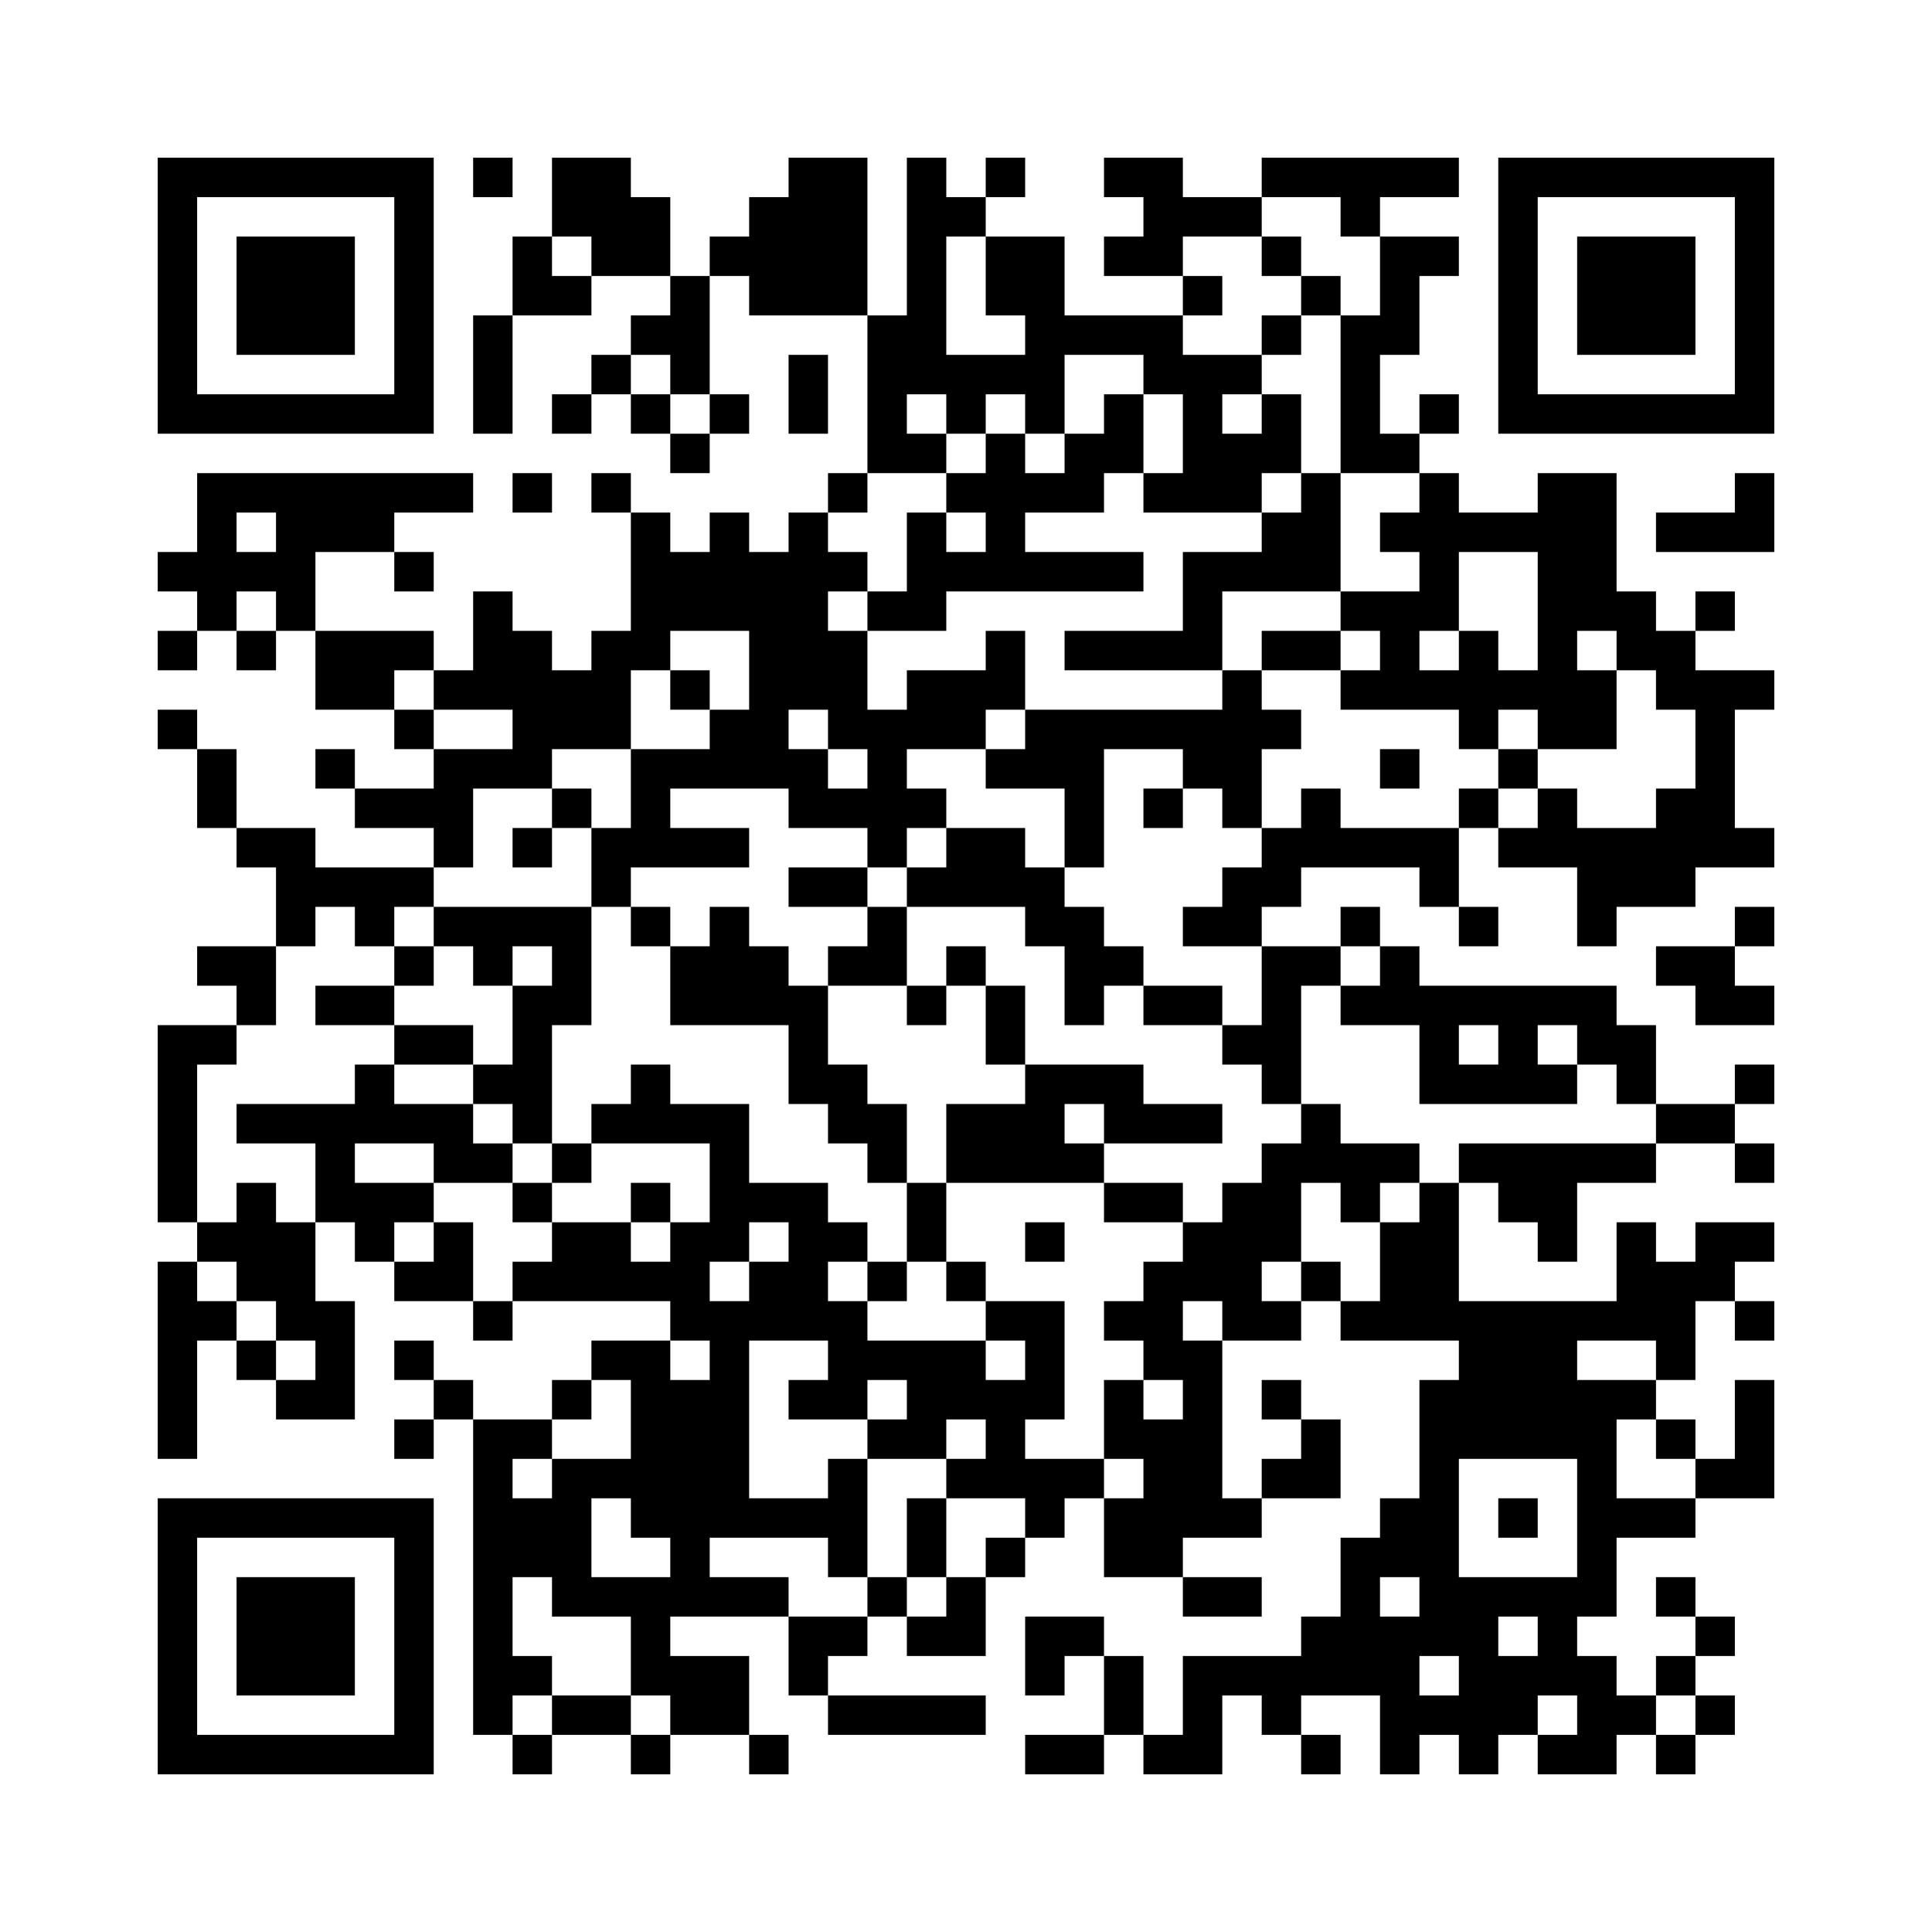
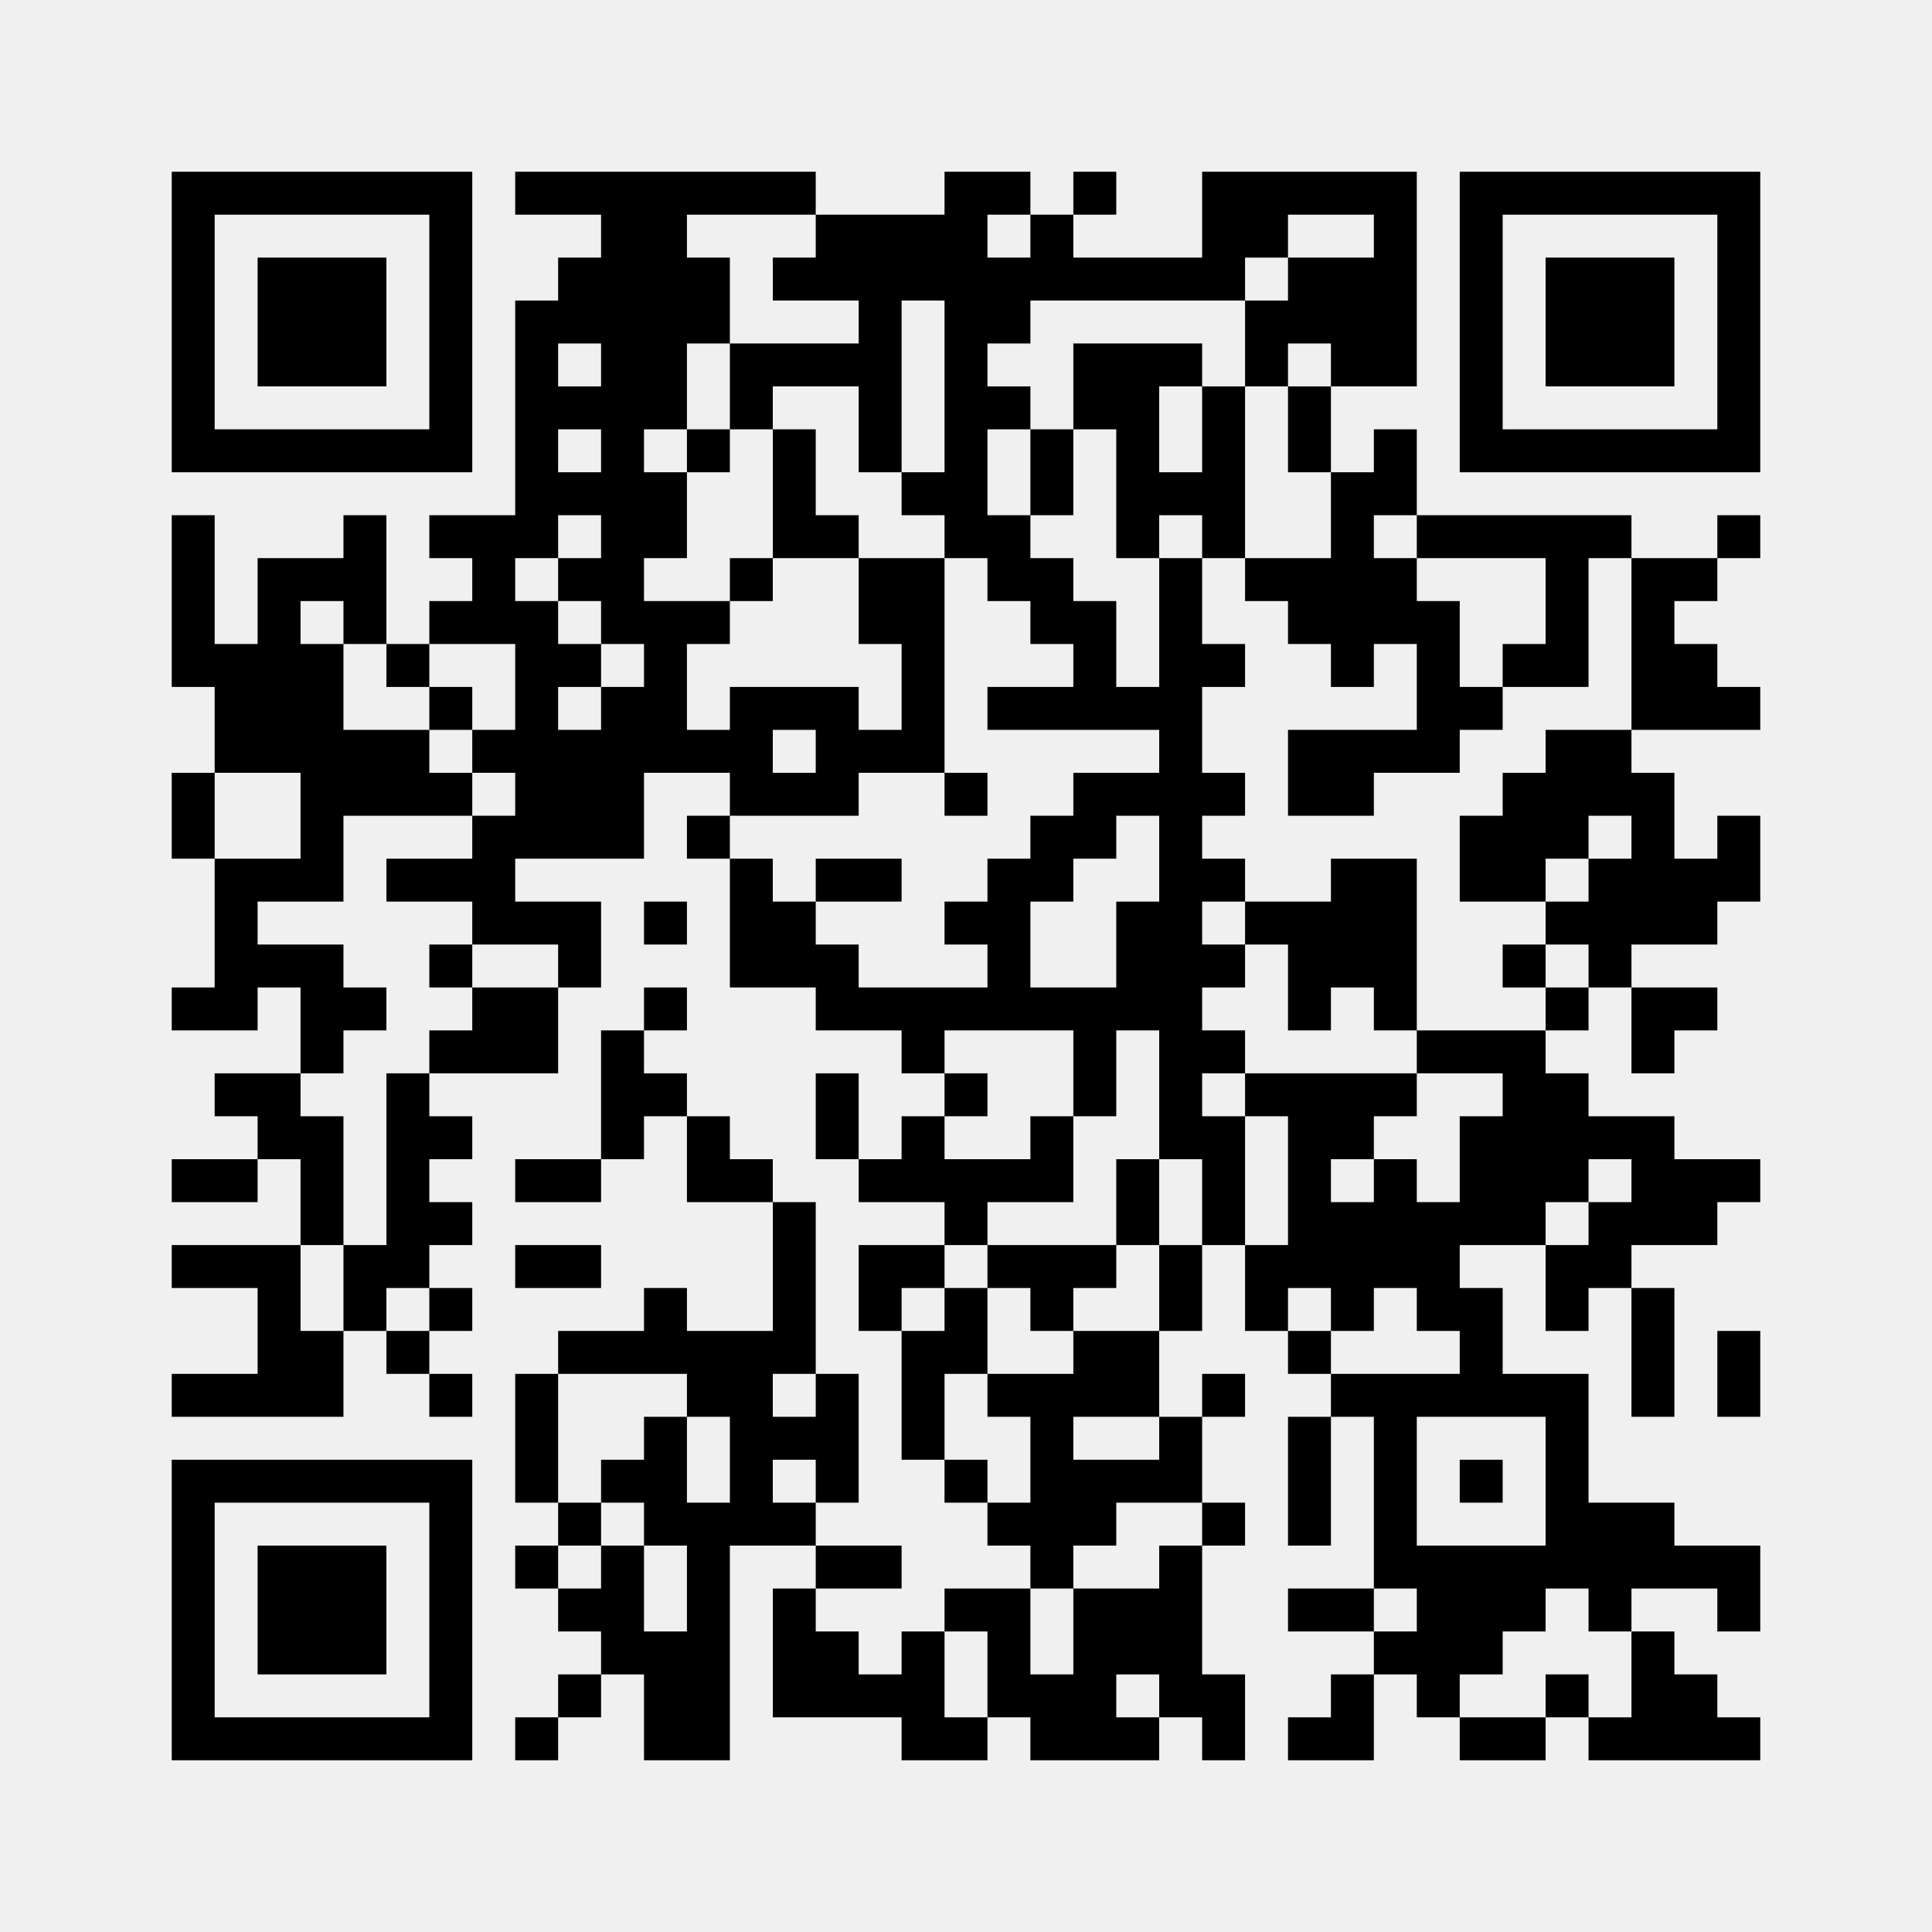
- <svg xmlns="http://www.w3.org/2000/svg" width="49mm" height="49mm" version="1.1" viewBox="0 0 49 49">
-   <rect fill="white" x="0" y="0" width="100%" height="100%" />
-   <path d="M4,4H5V5H4zM5,4H6V5H5zM6,4H7V5H6zM7,4H8V5H7zM8,4H9V5H8zM9,4H10V5H9zM10,4H11V5H10zM12,4H13V5H12zM14,4H15V5H14zM15,4H16V5H15zM20,4H21V5H20zM21,4H22V5H21zM23,4H24V5H23zM25,4H26V5H25zM28,4H29V5H28zM29,4H30V5H29zM32,4H33V5H32zM33,4H34V5H33zM34,4H35V5H34zM35,4H36V5H35zM36,4H37V5H36zM38,4H39V5H38zM39,4H40V5H39zM40,4H41V5H40zM41,4H42V5H41zM42,4H43V5H42zM43,4H44V5H43zM44,4H45V5H44zM4,5H5V6H4zM10,5H11V6H10zM14,5H15V6H14zM15,5H16V6H15zM16,5H17V6H16zM19,5H20V6H19zM20,5H21V6H20zM21,5H22V6H21zM23,5H24V6H23zM24,5H25V6H24zM29,5H30V6H29zM30,5H31V6H30zM31,5H32V6H31zM34,5H35V6H34zM38,5H39V6H38zM44,5H45V6H44zM4,6H5V7H4zM6,6H7V7H6zM7,6H8V7H7zM8,6H9V7H8zM10,6H11V7H10zM13,6H14V7H13zM15,6H16V7H15zM16,6H17V7H16zM18,6H19V7H18zM19,6H20V7H19zM20,6H21V7H20zM21,6H22V7H21zM23,6H24V7H23zM25,6H26V7H25zM26,6H27V7H26zM28,6H29V7H28zM29,6H30V7H29zM32,6H33V7H32zM35,6H36V7H35zM36,6H37V7H36zM38,6H39V7H38zM40,6H41V7H40zM41,6H42V7H41zM42,6H43V7H42zM44,6H45V7H44zM4,7H5V8H4zM6,7H7V8H6zM7,7H8V8H7zM8,7H9V8H8zM10,7H11V8H10zM13,7H14V8H13zM14,7H15V8H14zM17,7H18V8H17zM19,7H20V8H19zM20,7H21V8H20zM21,7H22V8H21zM23,7H24V8H23zM25,7H26V8H25zM26,7H27V8H26zM30,7H31V8H30zM33,7H34V8H33zM35,7H36V8H35zM38,7H39V8H38zM40,7H41V8H40zM41,7H42V8H41zM42,7H43V8H42zM44,7H45V8H44zM4,8H5V9H4zM6,8H7V9H6zM7,8H8V9H7zM8,8H9V9H8zM10,8H11V9H10zM12,8H13V9H12zM16,8H17V9H16zM17,8H18V9H17zM22,8H23V9H22zM23,8H24V9H23zM26,8H27V9H26zM27,8H28V9H27zM28,8H29V9H28zM29,8H30V9H29zM32,8H33V9H32zM34,8H35V9H34zM35,8H36V9H35zM38,8H39V9H38zM40,8H41V9H40zM41,8H42V9H41zM42,8H43V9H42zM44,8H45V9H44zM4,9H5V10H4zM10,9H11V10H10zM12,9H13V10H12zM15,9H16V10H15zM17,9H18V10H17zM20,9H21V10H20zM22,9H23V10H22zM23,9H24V10H23zM24,9H25V10H24zM25,9H26V10H25zM26,9H27V10H26zM29,9H30V10H29zM30,9H31V10H30zM31,9H32V10H31zM34,9H35V10H34zM38,9H39V10H38zM44,9H45V10H44zM4,10H5V11H4zM5,10H6V11H5zM6,10H7V11H6zM7,10H8V11H7zM8,10H9V11H8zM9,10H10V11H9zM10,10H11V11H10zM12,10H13V11H12zM14,10H15V11H14zM16,10H17V11H16zM18,10H19V11H18zM20,10H21V11H20zM22,10H23V11H22zM24,10H25V11H24zM26,10H27V11H26zM28,10H29V11H28zM30,10H31V11H30zM32,10H33V11H32zM34,10H35V11H34zM36,10H37V11H36zM38,10H39V11H38zM39,10H40V11H39zM40,10H41V11H40zM41,10H42V11H41zM42,10H43V11H42zM43,10H44V11H43zM44,10H45V11H44zM17,11H18V12H17zM22,11H23V12H22zM23,11H24V12H23zM25,11H26V12H25zM27,11H28V12H27zM28,11H29V12H28zM30,11H31V12H30zM31,11H32V12H31zM32,11H33V12H32zM34,11H35V12H34zM35,11H36V12H35zM5,12H6V13H5zM6,12H7V13H6zM7,12H8V13H7zM8,12H9V13H8zM9,12H10V13H9zM10,12H11V13H10zM11,12H12V13H11zM13,12H14V13H13zM15,12H16V13H15zM21,12H22V13H21zM24,12H25V13H24zM25,12H26V13H25zM26,12H27V13H26zM27,12H28V13H27zM29,12H30V13H29zM30,12H31V13H30zM31,12H32V13H31zM33,12H34V13H33zM36,12H37V13H36zM39,12H40V13H39zM40,12H41V13H40zM44,12H45V13H44zM5,13H6V14H5zM7,13H8V14H7zM8,13H9V14H8zM9,13H10V14H9zM16,13H17V14H16zM18,13H19V14H18zM20,13H21V14H20zM23,13H24V14H23zM25,13H26V14H25zM32,13H33V14H32zM33,13H34V14H33zM35,13H36V14H35zM36,13H37V14H36zM37,13H38V14H37zM38,13H39V14H38zM39,13H40V14H39zM40,13H41V14H40zM42,13H43V14H42zM43,13H44V14H43zM44,13H45V14H44zM4,14H5V15H4zM5,14H6V15H5zM6,14H7V15H6zM7,14H8V15H7zM10,14H11V15H10zM16,14H17V15H16zM17,14H18V15H17zM18,14H19V15H18zM19,14H20V15H19zM20,14H21V15H20zM21,14H22V15H21zM23,14H24V15H23zM24,14H25V15H24zM25,14H26V15H25zM26,14H27V15H26zM27,14H28V15H27zM28,14H29V15H28zM30,14H31V15H30zM31,14H32V15H31zM32,14H33V15H32zM33,14H34V15H33zM36,14H37V15H36zM39,14H40V15H39zM40,14H41V15H40zM5,15H6V16H5zM7,15H8V16H7zM12,15H13V16H12zM16,15H17V16H16zM17,15H18V16H17zM18,15H19V16H18zM19,15H20V16H19zM20,15H21V16H20zM22,15H23V16H22zM23,15H24V16H23zM30,15H31V16H30zM34,15H35V16H34zM35,15H36V16H35zM36,15H37V16H36zM39,15H40V16H39zM40,15H41V16H40zM41,15H42V16H41zM43,15H44V16H43zM4,16H5V17H4zM6,16H7V17H6zM8,16H9V17H8zM9,16H10V17H9zM10,16H11V17H10zM12,16H13V17H12zM13,16H14V17H13zM15,16H16V17H15zM16,16H17V17H16zM19,16H20V17H19zM20,16H21V17H20zM21,16H22V17H21zM25,16H26V17H25zM27,16H28V17H27zM28,16H29V17H28zM29,16H30V17H29zM30,16H31V17H30zM32,16H33V17H32zM33,16H34V17H33zM35,16H36V17H35zM37,16H38V17H37zM39,16H40V17H39zM41,16H42V17H41zM42,16H43V17H42zM8,17H9V18H8zM9,17H10V18H9zM11,17H12V18H11zM12,17H13V18H12zM13,17H14V18H13zM14,17H15V18H14zM15,17H16V18H15zM17,17H18V18H17zM19,17H20V18H19zM20,17H21V18H20zM21,17H22V18H21zM23,17H24V18H23zM24,17H25V18H24zM25,17H26V18H25zM31,17H32V18H31zM34,17H35V18H34zM35,17H36V18H35zM36,17H37V18H36zM37,17H38V18H37zM38,17H39V18H38zM39,17H40V18H39zM40,17H41V18H40zM42,17H43V18H42zM43,17H44V18H43zM44,17H45V18H44zM4,18H5V19H4zM10,18H11V19H10zM13,18H14V19H13zM14,18H15V19H14zM15,18H16V19H15zM18,18H19V19H18zM19,18H20V19H19zM21,18H22V19H21zM22,18H23V19H22zM23,18H24V19H23zM24,18H25V19H24zM26,18H27V19H26zM27,18H28V19H27zM28,18H29V19H28zM29,18H30V19H29zM30,18H31V19H30zM31,18H32V19H31zM32,18H33V19H32zM37,18H38V19H37zM39,18H40V19H39zM40,18H41V19H40zM43,18H44V19H43zM5,19H6V20H5zM8,19H9V20H8zM11,19H12V20H11zM12,19H13V20H12zM13,19H14V20H13zM16,19H17V20H16zM17,19H18V20H17zM18,19H19V20H18zM19,19H20V20H19zM20,19H21V20H20zM22,19H23V20H22zM25,19H26V20H25zM26,19H27V20H26zM27,19H28V20H27zM30,19H31V20H30zM31,19H32V20H31zM35,19H36V20H35zM38,19H39V20H38zM43,19H44V20H43zM5,20H6V21H5zM9,20H10V21H9zM10,20H11V21H10zM11,20H12V21H11zM14,20H15V21H14zM16,20H17V21H16zM20,20H21V21H20zM21,20H22V21H21zM22,20H23V21H22zM23,20H24V21H23zM27,20H28V21H27zM29,20H30V21H29zM31,20H32V21H31zM33,20H34V21H33zM37,20H38V21H37zM39,20H40V21H39zM42,20H43V21H42zM43,20H44V21H43zM6,21H7V22H6zM7,21H8V22H7zM11,21H12V22H11zM13,21H14V22H13zM15,21H16V22H15zM16,21H17V22H16zM17,21H18V22H17zM18,21H19V22H18zM22,21H23V22H22zM24,21H25V22H24zM25,21H26V22H25zM27,21H28V22H27zM32,21H33V22H32zM33,21H34V22H33zM34,21H35V22H34zM35,21H36V22H35zM36,21H37V22H36zM38,21H39V22H38zM39,21H40V22H39zM40,21H41V22H40zM41,21H42V22H41zM42,21H43V22H42zM43,21H44V22H43zM44,21H45V22H44zM7,22H8V23H7zM8,22H9V23H8zM9,22H10V23H9zM10,22H11V23H10zM15,22H16V23H15zM20,22H21V23H20zM21,22H22V23H21zM23,22H24V23H23zM24,22H25V23H24zM25,22H26V23H25zM26,22H27V23H26zM31,22H32V23H31zM32,22H33V23H32zM36,22H37V23H36zM40,22H41V23H40zM41,22H42V23H41zM42,22H43V23H42zM7,23H8V24H7zM9,23H10V24H9zM11,23H12V24H11zM12,23H13V24H12zM13,23H14V24H13zM14,23H15V24H14zM16,23H17V24H16zM18,23H19V24H18zM22,23H23V24H22zM26,23H27V24H26zM27,23H28V24H27zM30,23H31V24H30zM31,23H32V24H31zM34,23H35V24H34zM37,23H38V24H37zM40,23H41V24H40zM44,23H45V24H44zM5,24H6V25H5zM6,24H7V25H6zM10,24H11V25H10zM12,24H13V25H12zM14,24H15V25H14zM17,24H18V25H17zM18,24H19V25H18zM19,24H20V25H19zM21,24H22V25H21zM22,24H23V25H22zM24,24H25V25H24zM27,24H28V25H27zM28,24H29V25H28zM32,24H33V25H32zM33,24H34V25H33zM35,24H36V25H35zM42,24H43V25H42zM43,24H44V25H43zM6,25H7V26H6zM8,25H9V26H8zM9,25H10V26H9zM13,25H14V26H13zM14,25H15V26H14zM17,25H18V26H17zM18,25H19V26H18zM19,25H20V26H19zM20,25H21V26H20zM23,25H24V26H23zM25,25H26V26H25zM27,25H28V26H27zM29,25H30V26H29zM30,25H31V26H30zM32,25H33V26H32zM34,25H35V26H34zM35,25H36V26H35zM36,25H37V26H36zM37,25H38V26H37zM38,25H39V26H38zM39,25H40V26H39zM40,25H41V26H40zM43,25H44V26H43zM44,25H45V26H44zM4,26H5V27H4zM5,26H6V27H5zM10,26H11V27H10zM11,26H12V27H11zM13,26H14V27H13zM20,26H21V27H20zM25,26H26V27H25zM31,26H32V27H31zM32,26H33V27H32zM36,26H37V27H36zM38,26H39V27H38zM40,26H41V27H40zM41,26H42V27H41zM4,27H5V28H4zM9,27H10V28H9zM12,27H13V28H12zM13,27H14V28H13zM16,27H17V28H16zM20,27H21V28H20zM21,27H22V28H21zM26,27H27V28H26zM27,27H28V28H27zM28,27H29V28H28zM32,27H33V28H32zM36,27H37V28H36zM37,27H38V28H37zM38,27H39V28H38zM39,27H40V28H39zM41,27H42V28H41zM44,27H45V28H44zM4,28H5V29H4zM6,28H7V29H6zM7,28H8V29H7zM8,28H9V29H8zM9,28H10V29H9zM10,28H11V29H10zM11,28H12V29H11zM13,28H14V29H13zM15,28H16V29H15zM16,28H17V29H16zM17,28H18V29H17zM18,28H19V29H18zM21,28H22V29H21zM22,28H23V29H22zM24,28H25V29H24zM25,28H26V29H25zM26,28H27V29H26zM28,28H29V29H28zM29,28H30V29H29zM30,28H31V29H30zM33,28H34V29H33zM42,28H43V29H42zM43,28H44V29H43zM4,29H5V30H4zM8,29H9V30H8zM11,29H12V30H11zM12,29H13V30H12zM14,29H15V30H14zM18,29H19V30H18zM22,29H23V30H22zM24,29H25V30H24zM25,29H26V30H25zM26,29H27V30H26zM27,29H28V30H27zM32,29H33V30H32zM33,29H34V30H33zM34,29H35V30H34zM35,29H36V30H35zM37,29H38V30H37zM38,29H39V30H38zM39,29H40V30H39zM40,29H41V30H40zM41,29H42V30H41zM44,29H45V30H44zM4,30H5V31H4zM6,30H7V31H6zM8,30H9V31H8zM9,30H10V31H9zM10,30H11V31H10zM13,30H14V31H13zM16,30H17V31H16zM18,30H19V31H18zM19,30H20V31H19zM20,30H21V31H20zM23,30H24V31H23zM28,30H29V31H28zM29,30H30V31H29zM31,30H32V31H31zM32,30H33V31H32zM34,30H35V31H34zM36,30H37V31H36zM38,30H39V31H38zM39,30H40V31H39zM5,31H6V32H5zM6,31H7V32H6zM7,31H8V32H7zM9,31H10V32H9zM11,31H12V32H11zM14,31H15V32H14zM15,31H16V32H15zM17,31H18V32H17zM18,31H19V32H18zM20,31H21V32H20zM21,31H22V32H21zM23,31H24V32H23zM26,31H27V32H26zM30,31H31V32H30zM31,31H32V32H31zM32,31H33V32H32zM35,31H36V32H35zM36,31H37V32H36zM39,31H40V32H39zM41,31H42V32H41zM43,31H44V32H43zM44,31H45V32H44zM4,32H5V33H4zM6,32H7V33H6zM7,32H8V33H7zM10,32H11V33H10zM11,32H12V33H11zM13,32H14V33H13zM14,32H15V33H14zM15,32H16V33H15zM16,32H17V33H16zM17,32H18V33H17zM19,32H20V33H19zM20,32H21V33H20zM22,32H23V33H22zM24,32H25V33H24zM29,32H30V33H29zM30,32H31V33H30zM31,32H32V33H31zM33,32H34V33H33zM35,32H36V33H35zM36,32H37V33H36zM41,32H42V33H41zM42,32H43V33H42zM43,32H44V33H43zM4,33H5V34H4zM5,33H6V34H5zM7,33H8V34H7zM8,33H9V34H8zM12,33H13V34H12zM17,33H18V34H17zM18,33H19V34H18zM19,33H20V34H19zM20,33H21V34H20zM21,33H22V34H21zM25,33H26V34H25zM26,33H27V34H26zM28,33H29V34H28zM29,33H30V34H29zM31,33H32V34H31zM32,33H33V34H32zM34,33H35V34H34zM35,33H36V34H35zM36,33H37V34H36zM37,33H38V34H37zM38,33H39V34H38zM39,33H40V34H39zM40,33H41V34H40zM41,33H42V34H41zM42,33H43V34H42zM44,33H45V34H44zM4,34H5V35H4zM6,34H7V35H6zM8,34H9V35H8zM10,34H11V35H10zM15,34H16V35H15zM16,34H17V35H16zM18,34H19V35H18zM21,34H22V35H21zM22,34H23V35H22zM23,34H24V35H23zM24,34H25V35H24zM26,34H27V35H26zM29,34H30V35H29zM30,34H31V35H30zM37,34H38V35H37zM38,34H39V35H38zM39,34H40V35H39zM42,34H43V35H42zM4,35H5V36H4zM7,35H8V36H7zM8,35H9V36H8zM11,35H12V36H11zM14,35H15V36H14zM16,35H17V36H16zM17,35H18V36H17zM18,35H19V36H18zM20,35H21V36H20zM21,35H22V36H21zM23,35H24V36H23zM24,35H25V36H24zM25,35H26V36H25zM26,35H27V36H26zM28,35H29V36H28zM30,35H31V36H30zM32,35H33V36H32zM36,35H37V36H36zM37,35H38V36H37zM38,35H39V36H38zM39,35H40V36H39zM40,35H41V36H40zM41,35H42V36H41zM44,35H45V36H44zM4,36H5V37H4zM10,36H11V37H10zM12,36H13V37H12zM13,36H14V37H13zM16,36H17V37H16zM17,36H18V37H17zM18,36H19V37H18zM22,36H23V37H22zM23,36H24V37H23zM25,36H26V37H25zM28,36H29V37H28zM29,36H30V37H29zM30,36H31V37H30zM33,36H34V37H33zM36,36H37V37H36zM37,36H38V37H37zM38,36H39V37H38zM39,36H40V37H39zM40,36H41V37H40zM42,36H43V37H42zM44,36H45V37H44zM12,37H13V38H12zM14,37H15V38H14zM15,37H16V38H15zM16,37H17V38H16zM17,37H18V38H17zM18,37H19V38H18zM21,37H22V38H21zM24,37H25V38H24zM25,37H26V38H25zM26,37H27V38H26zM27,37H28V38H27zM29,37H30V38H29zM30,37H31V38H30zM32,37H33V38H32zM33,37H34V38H33zM36,37H37V38H36zM40,37H41V38H40zM43,37H44V38H43zM44,37H45V38H44zM4,38H5V39H4zM5,38H6V39H5zM6,38H7V39H6zM7,38H8V39H7zM8,38H9V39H8zM9,38H10V39H9zM10,38H11V39H10zM12,38H13V39H12zM13,38H14V39H13zM14,38H15V39H14zM16,38H17V39H16zM17,38H18V39H17zM18,38H19V39H18zM19,38H20V39H19zM20,38H21V39H20zM21,38H22V39H21zM23,38H24V39H23zM26,38H27V39H26zM28,38H29V39H28zM29,38H30V39H29zM30,38H31V39H30zM31,38H32V39H31zM35,38H36V39H35zM36,38H37V39H36zM38,38H39V39H38zM40,38H41V39H40zM41,38H42V39H41zM42,38H43V39H42zM4,39H5V40H4zM10,39H11V40H10zM12,39H13V40H12zM13,39H14V40H13zM14,39H15V40H14zM17,39H18V40H17zM21,39H22V40H21zM23,39H24V40H23zM25,39H26V40H25zM28,39H29V40H28zM29,39H30V40H29zM34,39H35V40H34zM35,39H36V40H35zM36,39H37V40H36zM40,39H41V40H40zM4,40H5V41H4zM6,40H7V41H6zM7,40H8V41H7zM8,40H9V41H8zM10,40H11V41H10zM12,40H13V41H12zM14,40H15V41H14zM15,40H16V41H15zM16,40H17V41H16zM17,40H18V41H17zM18,40H19V41H18zM19,40H20V41H19zM22,40H23V41H22zM24,40H25V41H24zM30,40H31V41H30zM31,40H32V41H31zM34,40H35V41H34zM36,40H37V41H36zM37,40H38V41H37zM38,40H39V41H38zM39,40H40V41H39zM40,40H41V41H40zM42,40H43V41H42zM4,41H5V42H4zM6,41H7V42H6zM7,41H8V42H7zM8,41H9V42H8zM10,41H11V42H10zM12,41H13V42H12zM16,41H17V42H16zM20,41H21V42H20zM21,41H22V42H21zM23,41H24V42H23zM24,41H25V42H24zM26,41H27V42H26zM27,41H28V42H27zM33,41H34V42H33zM34,41H35V42H34zM35,41H36V42H35zM36,41H37V42H36zM37,41H38V42H37zM39,41H40V42H39zM43,41H44V42H43zM4,42H5V43H4zM6,42H7V43H6zM7,42H8V43H7zM8,42H9V43H8zM10,42H11V43H10zM12,42H13V43H12zM13,42H14V43H13zM16,42H17V43H16zM17,42H18V43H17zM18,42H19V43H18zM20,42H21V43H20zM26,42H27V43H26zM28,42H29V43H28zM30,42H31V43H30zM31,42H32V43H31zM32,42H33V43H32zM33,42H34V43H33zM34,42H35V43H34zM35,42H36V43H35zM37,42H38V43H37zM38,42H39V43H38zM39,42H40V43H39zM40,42H41V43H40zM42,42H43V43H42zM4,43H5V44H4zM10,43H11V44H10zM12,43H13V44H12zM14,43H15V44H14zM15,43H16V44H15zM17,43H18V44H17zM18,43H19V44H18zM21,43H22V44H21zM22,43H23V44H22zM23,43H24V44H23zM24,43H25V44H24zM28,43H29V44H28zM30,43H31V44H30zM32,43H33V44H32zM35,43H36V44H35zM36,43H37V44H36zM37,43H38V44H37zM38,43H39V44H38zM40,43H41V44H40zM41,43H42V44H41zM43,43H44V44H43zM4,44H5V45H4zM5,44H6V45H5zM6,44H7V45H6zM7,44H8V45H7zM8,44H9V45H8zM9,44H10V45H9zM10,44H11V45H10zM13,44H14V45H13zM16,44H17V45H16zM19,44H20V45H19zM26,44H27V45H26zM27,44H28V45H27zM29,44H30V45H29zM30,44H31V45H30zM33,44H34V45H33zM35,44H36V45H35zM37,44H38V45H37zM39,44H40V45H39zM40,44H41V45H40zM42,44H43V45H42z" id="qr-path" fill="#000000" fill-opacity="1" fill-rule="nonzero" stroke="none" />
+ <svg xmlns="http://www.w3.org/2000/svg" width="45mm" height="45mm" version="1.1" viewBox="0 0 45 45">
+   <path d="M4,4H5V5H4zM5,4H6V5H5zM6,4H7V5H6zM7,4H8V5H7zM8,4H9V5H8zM9,4H10V5H9zM10,4H11V5H10zM12,4H13V5H12zM13,4H14V5H13zM14,4H15V5H14zM15,4H16V5H15zM16,4H17V5H16zM17,4H18V5H17zM18,4H19V5H18zM22,4H23V5H22zM23,4H24V5H23zM25,4H26V5H25zM28,4H29V5H28zM29,4H30V5H29zM30,4H31V5H30zM31,4H32V5H31zM32,4H33V5H32zM34,4H35V5H34zM35,4H36V5H35zM36,4H37V5H36zM37,4H38V5H37zM38,4H39V5H38zM39,4H40V5H39zM40,4H41V5H40zM4,5H5V6H4zM10,5H11V6H10zM14,5H15V6H14zM15,5H16V6H15zM19,5H20V6H19zM20,5H21V6H20zM21,5H22V6H21zM22,5H23V6H22zM24,5H25V6H24zM28,5H29V6H28zM29,5H30V6H29zM32,5H33V6H32zM34,5H35V6H34zM40,5H41V6H40zM4,6H5V7H4zM6,6H7V7H6zM7,6H8V7H7zM8,6H9V7H8zM10,6H11V7H10zM13,6H14V7H13zM14,6H15V7H14zM15,6H16V7H15zM16,6H17V7H16zM18,6H19V7H18zM19,6H20V7H19zM20,6H21V7H20zM21,6H22V7H21zM22,6H23V7H22zM23,6H24V7H23zM24,6H25V7H24zM25,6H26V7H25zM26,6H27V7H26zM27,6H28V7H27zM28,6H29V7H28zM30,6H31V7H30zM31,6H32V7H31zM32,6H33V7H32zM34,6H35V7H34zM36,6H37V7H36zM37,6H38V7H37zM38,6H39V7H38zM40,6H41V7H40zM4,7H5V8H4zM6,7H7V8H6zM7,7H8V8H7zM8,7H9V8H8zM10,7H11V8H10zM12,7H13V8H12zM13,7H14V8H13zM14,7H15V8H14zM15,7H16V8H15zM16,7H17V8H16zM20,7H21V8H20zM22,7H23V8H22zM23,7H24V8H23zM29,7H30V8H29zM30,7H31V8H30zM31,7H32V8H31zM32,7H33V8H32zM34,7H35V8H34zM36,7H37V8H36zM37,7H38V8H37zM38,7H39V8H38zM40,7H41V8H40zM4,8H5V9H4zM6,8H7V9H6zM7,8H8V9H7zM8,8H9V9H8zM10,8H11V9H10zM12,8H13V9H12zM14,8H15V9H14zM15,8H16V9H15zM17,8H18V9H17zM18,8H19V9H18zM19,8H20V9H19zM20,8H21V9H20zM22,8H23V9H22zM25,8H26V9H25zM26,8H27V9H26zM27,8H28V9H27zM29,8H30V9H29zM31,8H32V9H31zM32,8H33V9H32zM34,8H35V9H34zM36,8H37V9H36zM37,8H38V9H37zM38,8H39V9H38zM40,8H41V9H40zM4,9H5V10H4zM10,9H11V10H10zM12,9H13V10H12zM13,9H14V10H13zM14,9H15V10H14zM15,9H16V10H15zM17,9H18V10H17zM20,9H21V10H20zM22,9H23V10H22zM23,9H24V10H23zM25,9H26V10H25zM26,9H27V10H26zM28,9H29V10H28zM30,9H31V10H30zM34,9H35V10H34zM40,9H41V10H40zM4,10H5V11H4zM5,10H6V11H5zM6,10H7V11H6zM7,10H8V11H7zM8,10H9V11H8zM9,10H10V11H9zM10,10H11V11H10zM12,10H13V11H12zM14,10H15V11H14zM16,10H17V11H16zM18,10H19V11H18zM20,10H21V11H20zM22,10H23V11H22zM24,10H25V11H24zM26,10H27V11H26zM28,10H29V11H28zM30,10H31V11H30zM32,10H33V11H32zM34,10H35V11H34zM35,10H36V11H35zM36,10H37V11H36zM37,10H38V11H37zM38,10H39V11H38zM39,10H40V11H39zM40,10H41V11H40zM12,11H13V12H12zM13,11H14V12H13zM14,11H15V12H14zM15,11H16V12H15zM18,11H19V12H18zM21,11H22V12H21zM22,11H23V12H22zM24,11H25V12H24zM26,11H27V12H26zM27,11H28V12H27zM28,11H29V12H28zM31,11H32V12H31zM32,11H33V12H32zM4,12H5V13H4zM8,12H9V13H8zM10,12H11V13H10zM11,12H12V13H11zM12,12H13V13H12zM14,12H15V13H14zM15,12H16V13H15zM18,12H19V13H18zM19,12H20V13H19zM22,12H23V13H22zM23,12H24V13H23zM26,12H27V13H26zM28,12H29V13H28zM31,12H32V13H31zM33,12H34V13H33zM34,12H35V13H34zM35,12H36V13H35zM36,12H37V13H36zM37,12H38V13H37zM40,12H41V13H40zM4,13H5V14H4zM6,13H7V14H6zM7,13H8V14H7zM8,13H9V14H8zM11,13H12V14H11zM13,13H14V14H13zM14,13H15V14H14zM17,13H18V14H17zM20,13H21V14H20zM21,13H22V14H21zM23,13H24V14H23zM24,13H25V14H24zM27,13H28V14H27zM29,13H30V14H29zM30,13H31V14H30zM31,13H32V14H31zM32,13H33V14H32zM36,13H37V14H36zM38,13H39V14H38zM39,13H40V14H39zM4,14H5V15H4zM6,14H7V15H6zM8,14H9V15H8zM10,14H11V15H10zM11,14H12V15H11zM12,14H13V15H12zM14,14H15V15H14zM15,14H16V15H15zM16,14H17V15H16zM20,14H21V15H20zM21,14H22V15H21zM24,14H25V15H24zM25,14H26V15H25zM27,14H28V15H27zM30,14H31V15H30zM31,14H32V15H31zM32,14H33V15H32zM33,14H34V15H33zM36,14H37V15H36zM38,14H39V15H38zM4,15H5V16H4zM5,15H6V16H5zM6,15H7V16H6zM7,15H8V16H7zM9,15H10V16H9zM12,15H13V16H12zM13,15H14V16H13zM15,15H16V16H15zM21,15H22V16H21zM25,15H26V16H25zM27,15H28V16H27zM28,15H29V16H28zM31,15H32V16H31zM33,15H34V16H33zM35,15H36V16H35zM36,15H37V16H36zM38,15H39V16H38zM39,15H40V16H39zM5,16H6V17H5zM6,16H7V17H6zM7,16H8V17H7zM10,16H11V17H10zM12,16H13V17H12zM14,16H15V17H14zM15,16H16V17H15zM17,16H18V17H17zM18,16H19V17H18zM19,16H20V17H19zM21,16H22V17H21zM23,16H24V17H23zM24,16H25V17H24zM25,16H26V17H25zM26,16H27V17H26zM27,16H28V17H27zM33,16H34V17H33zM34,16H35V17H34zM38,16H39V17H38zM39,16H40V17H39zM40,16H41V17H40zM5,17H6V18H5zM6,17H7V18H6zM7,17H8V18H7zM8,17H9V18H8zM9,17H10V18H9zM11,17H12V18H11zM12,17H13V18H12zM13,17H14V18H13zM14,17H15V18H14zM15,17H16V18H15zM16,17H17V18H16zM17,17H18V18H17zM19,17H20V18H19zM20,17H21V18H20zM21,17H22V18H21zM27,17H28V18H27zM30,17H31V18H30zM31,17H32V18H31zM32,17H33V18H32zM33,17H34V18H33zM36,17H37V18H36zM37,17H38V18H37zM4,18H5V19H4zM7,18H8V19H7zM8,18H9V19H8zM9,18H10V19H9zM10,18H11V19H10zM12,18H13V19H12zM13,18H14V19H13zM14,18H15V19H14zM17,18H18V19H17zM18,18H19V19H18zM19,18H20V19H19zM22,18H23V19H22zM25,18H26V19H25zM26,18H27V19H26zM27,18H28V19H27zM28,18H29V19H28zM30,18H31V19H30zM31,18H32V19H31zM35,18H36V19H35zM36,18H37V19H36zM37,18H38V19H37zM38,18H39V19H38zM4,19H5V20H4zM7,19H8V20H7zM11,19H12V20H11zM12,19H13V20H12zM13,19H14V20H13zM14,19H15V20H14zM16,19H17V20H16zM24,19H25V20H24zM25,19H26V20H25zM27,19H28V20H27zM34,19H35V20H34zM35,19H36V20H35zM36,19H37V20H36zM38,19H39V20H38zM40,19H41V20H40zM5,20H6V21H5zM6,20H7V21H6zM7,20H8V21H7zM9,20H10V21H9zM10,20H11V21H10zM11,20H12V21H11zM17,20H18V21H17zM19,20H20V21H19zM20,20H21V21H20zM23,20H24V21H23zM24,20H25V21H24zM27,20H28V21H27zM28,20H29V21H28zM31,20H32V21H31zM32,20H33V21H32zM34,20H35V21H34zM35,20H36V21H35zM37,20H38V21H37zM38,20H39V21H38zM39,20H40V21H39zM40,20H41V21H40zM5,21H6V22H5zM11,21H12V22H11zM12,21H13V22H12zM13,21H14V22H13zM15,21H16V22H15zM17,21H18V22H17zM18,21H19V22H18zM22,21H23V22H22zM23,21H24V22H23zM26,21H27V22H26zM27,21H28V22H27zM29,21H30V22H29zM30,21H31V22H30zM31,21H32V22H31zM32,21H33V22H32zM36,21H37V22H36zM37,21H38V22H37zM38,21H39V22H38zM39,21H40V22H39zM5,22H6V23H5zM6,22H7V23H6zM7,22H8V23H7zM10,22H11V23H10zM13,22H14V23H13zM17,22H18V23H17zM18,22H19V23H18zM19,22H20V23H19zM23,22H24V23H23zM26,22H27V23H26zM27,22H28V23H27zM28,22H29V23H28zM30,22H31V23H30zM31,22H32V23H31zM32,22H33V23H32zM35,22H36V23H35zM37,22H38V23H37zM4,23H5V24H4zM5,23H6V24H5zM7,23H8V24H7zM8,23H9V24H8zM11,23H12V24H11zM12,23H13V24H12zM15,23H16V24H15zM19,23H20V24H19zM20,23H21V24H20zM21,23H22V24H21zM22,23H23V24H22zM23,23H24V24H23zM24,23H25V24H24zM25,23H26V24H25zM26,23H27V24H26zM27,23H28V24H27zM30,23H31V24H30zM32,23H33V24H32zM36,23H37V24H36zM38,23H39V24H38zM39,23H40V24H39zM7,24H8V25H7zM10,24H11V25H10zM11,24H12V25H11zM12,24H13V25H12zM14,24H15V25H14zM21,24H22V25H21zM25,24H26V25H25zM27,24H28V25H27zM28,24H29V25H28zM33,24H34V25H33zM34,24H35V25H34zM35,24H36V25H35zM38,24H39V25H38zM5,25H6V26H5zM6,25H7V26H6zM9,25H10V26H9zM14,25H15V26H14zM15,25H16V26H15zM19,25H20V26H19zM22,25H23V26H22zM25,25H26V26H25zM27,25H28V26H27zM29,25H30V26H29zM30,25H31V26H30zM31,25H32V26H31zM32,25H33V26H32zM35,25H36V26H35zM36,25H37V26H36zM6,26H7V27H6zM7,26H8V27H7zM9,26H10V27H9zM10,26H11V27H10zM14,26H15V27H14zM16,26H17V27H16zM19,26H20V27H19zM21,26H22V27H21zM24,26H25V27H24zM27,26H28V27H27zM28,26H29V27H28zM30,26H31V27H30zM31,26H32V27H31zM34,26H35V27H34zM35,26H36V27H35zM36,26H37V27H36zM37,26H38V27H37zM38,26H39V27H38zM4,27H5V28H4zM5,27H6V28H5zM7,27H8V28H7zM9,27H10V28H9zM12,27H13V28H12zM13,27H14V28H13zM16,27H17V28H16zM17,27H18V28H17zM20,27H21V28H20zM21,27H22V28H21zM22,27H23V28H22zM23,27H24V28H23zM24,27H25V28H24zM26,27H27V28H26zM28,27H29V28H28zM30,27H31V28H30zM32,27H33V28H32zM34,27H35V28H34zM35,27H36V28H35zM36,27H37V28H36zM38,27H39V28H38zM39,27H40V28H39zM40,27H41V28H40zM7,28H8V29H7zM9,28H10V29H9zM10,28H11V29H10zM18,28H19V29H18zM22,28H23V29H22zM26,28H27V29H26zM28,28H29V29H28zM30,28H31V29H30zM31,28H32V29H31zM32,28H33V29H32zM33,28H34V29H33zM34,28H35V29H34zM35,28H36V29H35zM37,28H38V29H37zM38,28H39V29H38zM39,28H40V29H39zM4,29H5V30H4zM5,29H6V30H5zM6,29H7V30H6zM8,29H9V30H8zM9,29H10V30H9zM12,29H13V30H12zM13,29H14V30H13zM18,29H19V30H18zM20,29H21V30H20zM21,29H22V30H21zM23,29H24V30H23zM24,29H25V30H24zM25,29H26V30H25zM27,29H28V30H27zM29,29H30V30H29zM30,29H31V30H30zM31,29H32V30H31zM32,29H33V30H32zM33,29H34V30H33zM36,29H37V30H36zM37,29H38V30H37zM6,30H7V31H6zM8,30H9V31H8zM10,30H11V31H10zM15,30H16V31H15zM18,30H19V31H18zM20,30H21V31H20zM22,30H23V31H22zM24,30H25V31H24zM27,30H28V31H27zM29,30H30V31H29zM31,30H32V31H31zM33,30H34V31H33zM34,30H35V31H34zM36,30H37V31H36zM38,30H39V31H38zM6,31H7V32H6zM7,31H8V32H7zM9,31H10V32H9zM13,31H14V32H13zM14,31H15V32H14zM15,31H16V32H15zM16,31H17V32H16zM17,31H18V32H17zM18,31H19V32H18zM21,31H22V32H21zM22,31H23V32H22zM25,31H26V32H25zM26,31H27V32H26zM30,31H31V32H30zM34,31H35V32H34zM38,31H39V32H38zM40,31H41V32H40zM4,32H5V33H4zM5,32H6V33H5zM6,32H7V33H6zM7,32H8V33H7zM10,32H11V33H10zM12,32H13V33H12zM16,32H17V33H16zM17,32H18V33H17zM19,32H20V33H19zM21,32H22V33H21zM23,32H24V33H23zM24,32H25V33H24zM25,32H26V33H25zM26,32H27V33H26zM28,32H29V33H28zM31,32H32V33H31zM32,32H33V33H32zM33,32H34V33H33zM34,32H35V33H34zM35,32H36V33H35zM36,32H37V33H36zM38,32H39V33H38zM40,32H41V33H40zM12,33H13V34H12zM15,33H16V34H15zM17,33H18V34H17zM18,33H19V34H18zM19,33H20V34H19zM21,33H22V34H21zM24,33H25V34H24zM27,33H28V34H27zM30,33H31V34H30zM32,33H33V34H32zM36,33H37V34H36zM4,34H5V35H4zM5,34H6V35H5zM6,34H7V35H6zM7,34H8V35H7zM8,34H9V35H8zM9,34H10V35H9zM10,34H11V35H10zM12,34H13V35H12zM14,34H15V35H14zM15,34H16V35H15zM17,34H18V35H17zM19,34H20V35H19zM22,34H23V35H22zM24,34H25V35H24zM25,34H26V35H25zM26,34H27V35H26zM27,34H28V35H27zM30,34H31V35H30zM32,34H33V35H32zM34,34H35V35H34zM36,34H37V35H36zM4,35H5V36H4zM10,35H11V36H10zM13,35H14V36H13zM15,35H16V36H15zM16,35H17V36H16zM17,35H18V36H17zM18,35H19V36H18zM23,35H24V36H23zM24,35H25V36H24zM25,35H26V36H25zM28,35H29V36H28zM30,35H31V36H30zM32,35H33V36H32zM36,35H37V36H36zM37,35H38V36H37zM38,35H39V36H38zM4,36H5V37H4zM6,36H7V37H6zM7,36H8V37H7zM8,36H9V37H8zM10,36H11V37H10zM12,36H13V37H12zM14,36H15V37H14zM16,36H17V37H16zM19,36H20V37H19zM20,36H21V37H20zM24,36H25V37H24zM27,36H28V37H27zM32,36H33V37H32zM33,36H34V37H33zM34,36H35V37H34zM35,36H36V37H35zM36,36H37V37H36zM37,36H38V37H37zM38,36H39V37H38zM39,36H40V37H39zM40,36H41V37H40zM4,37H5V38H4zM6,37H7V38H6zM7,37H8V38H7zM8,37H9V38H8zM10,37H11V38H10zM13,37H14V38H13zM14,37H15V38H14zM16,37H17V38H16zM18,37H19V38H18zM22,37H23V38H22zM23,37H24V38H23zM25,37H26V38H25zM26,37H27V38H26zM27,37H28V38H27zM30,37H31V38H30zM31,37H32V38H31zM33,37H34V38H33zM34,37H35V38H34zM35,37H36V38H35zM37,37H38V38H37zM40,37H41V38H40zM4,38H5V39H4zM6,38H7V39H6zM7,38H8V39H7zM8,38H9V39H8zM10,38H11V39H10zM14,38H15V39H14zM15,38H16V39H15zM16,38H17V39H16zM18,38H19V39H18zM19,38H20V39H19zM21,38H22V39H21zM23,38H24V39H23zM25,38H26V39H25zM26,38H27V39H26zM27,38H28V39H27zM32,38H33V39H32zM33,38H34V39H33zM34,38H35V39H34zM38,38H39V39H38zM4,39H5V40H4zM10,39H11V40H10zM13,39H14V40H13zM15,39H16V40H15zM16,39H17V40H16zM18,39H19V40H18zM19,39H20V40H19zM20,39H21V40H20zM21,39H22V40H21zM23,39H24V40H23zM24,39H25V40H24zM25,39H26V40H25zM27,39H28V40H27zM28,39H29V40H28zM31,39H32V40H31zM33,39H34V40H33zM36,39H37V40H36zM38,39H39V40H38zM39,39H40V40H39zM4,40H5V41H4zM5,40H6V41H5zM6,40H7V41H6zM7,40H8V41H7zM8,40H9V41H8zM9,40H10V41H9zM10,40H11V41H10zM12,40H13V41H12zM15,40H16V41H15zM16,40H17V41H16zM21,40H22V41H21zM22,40H23V41H22zM24,40H25V41H24zM25,40H26V41H25zM26,40H27V41H26zM28,40H29V41H28zM30,40H31V41H30zM31,40H32V41H31zM34,40H35V41H34zM35,40H36V41H35zM37,40H38V41H37zM38,40H39V41H38zM39,40H40V41H39zM40,40H41V41H40z" id="qr-path" fill="#000000" fill-opacity="1" fill-rule="nonzero" stroke="none" />
</svg>
